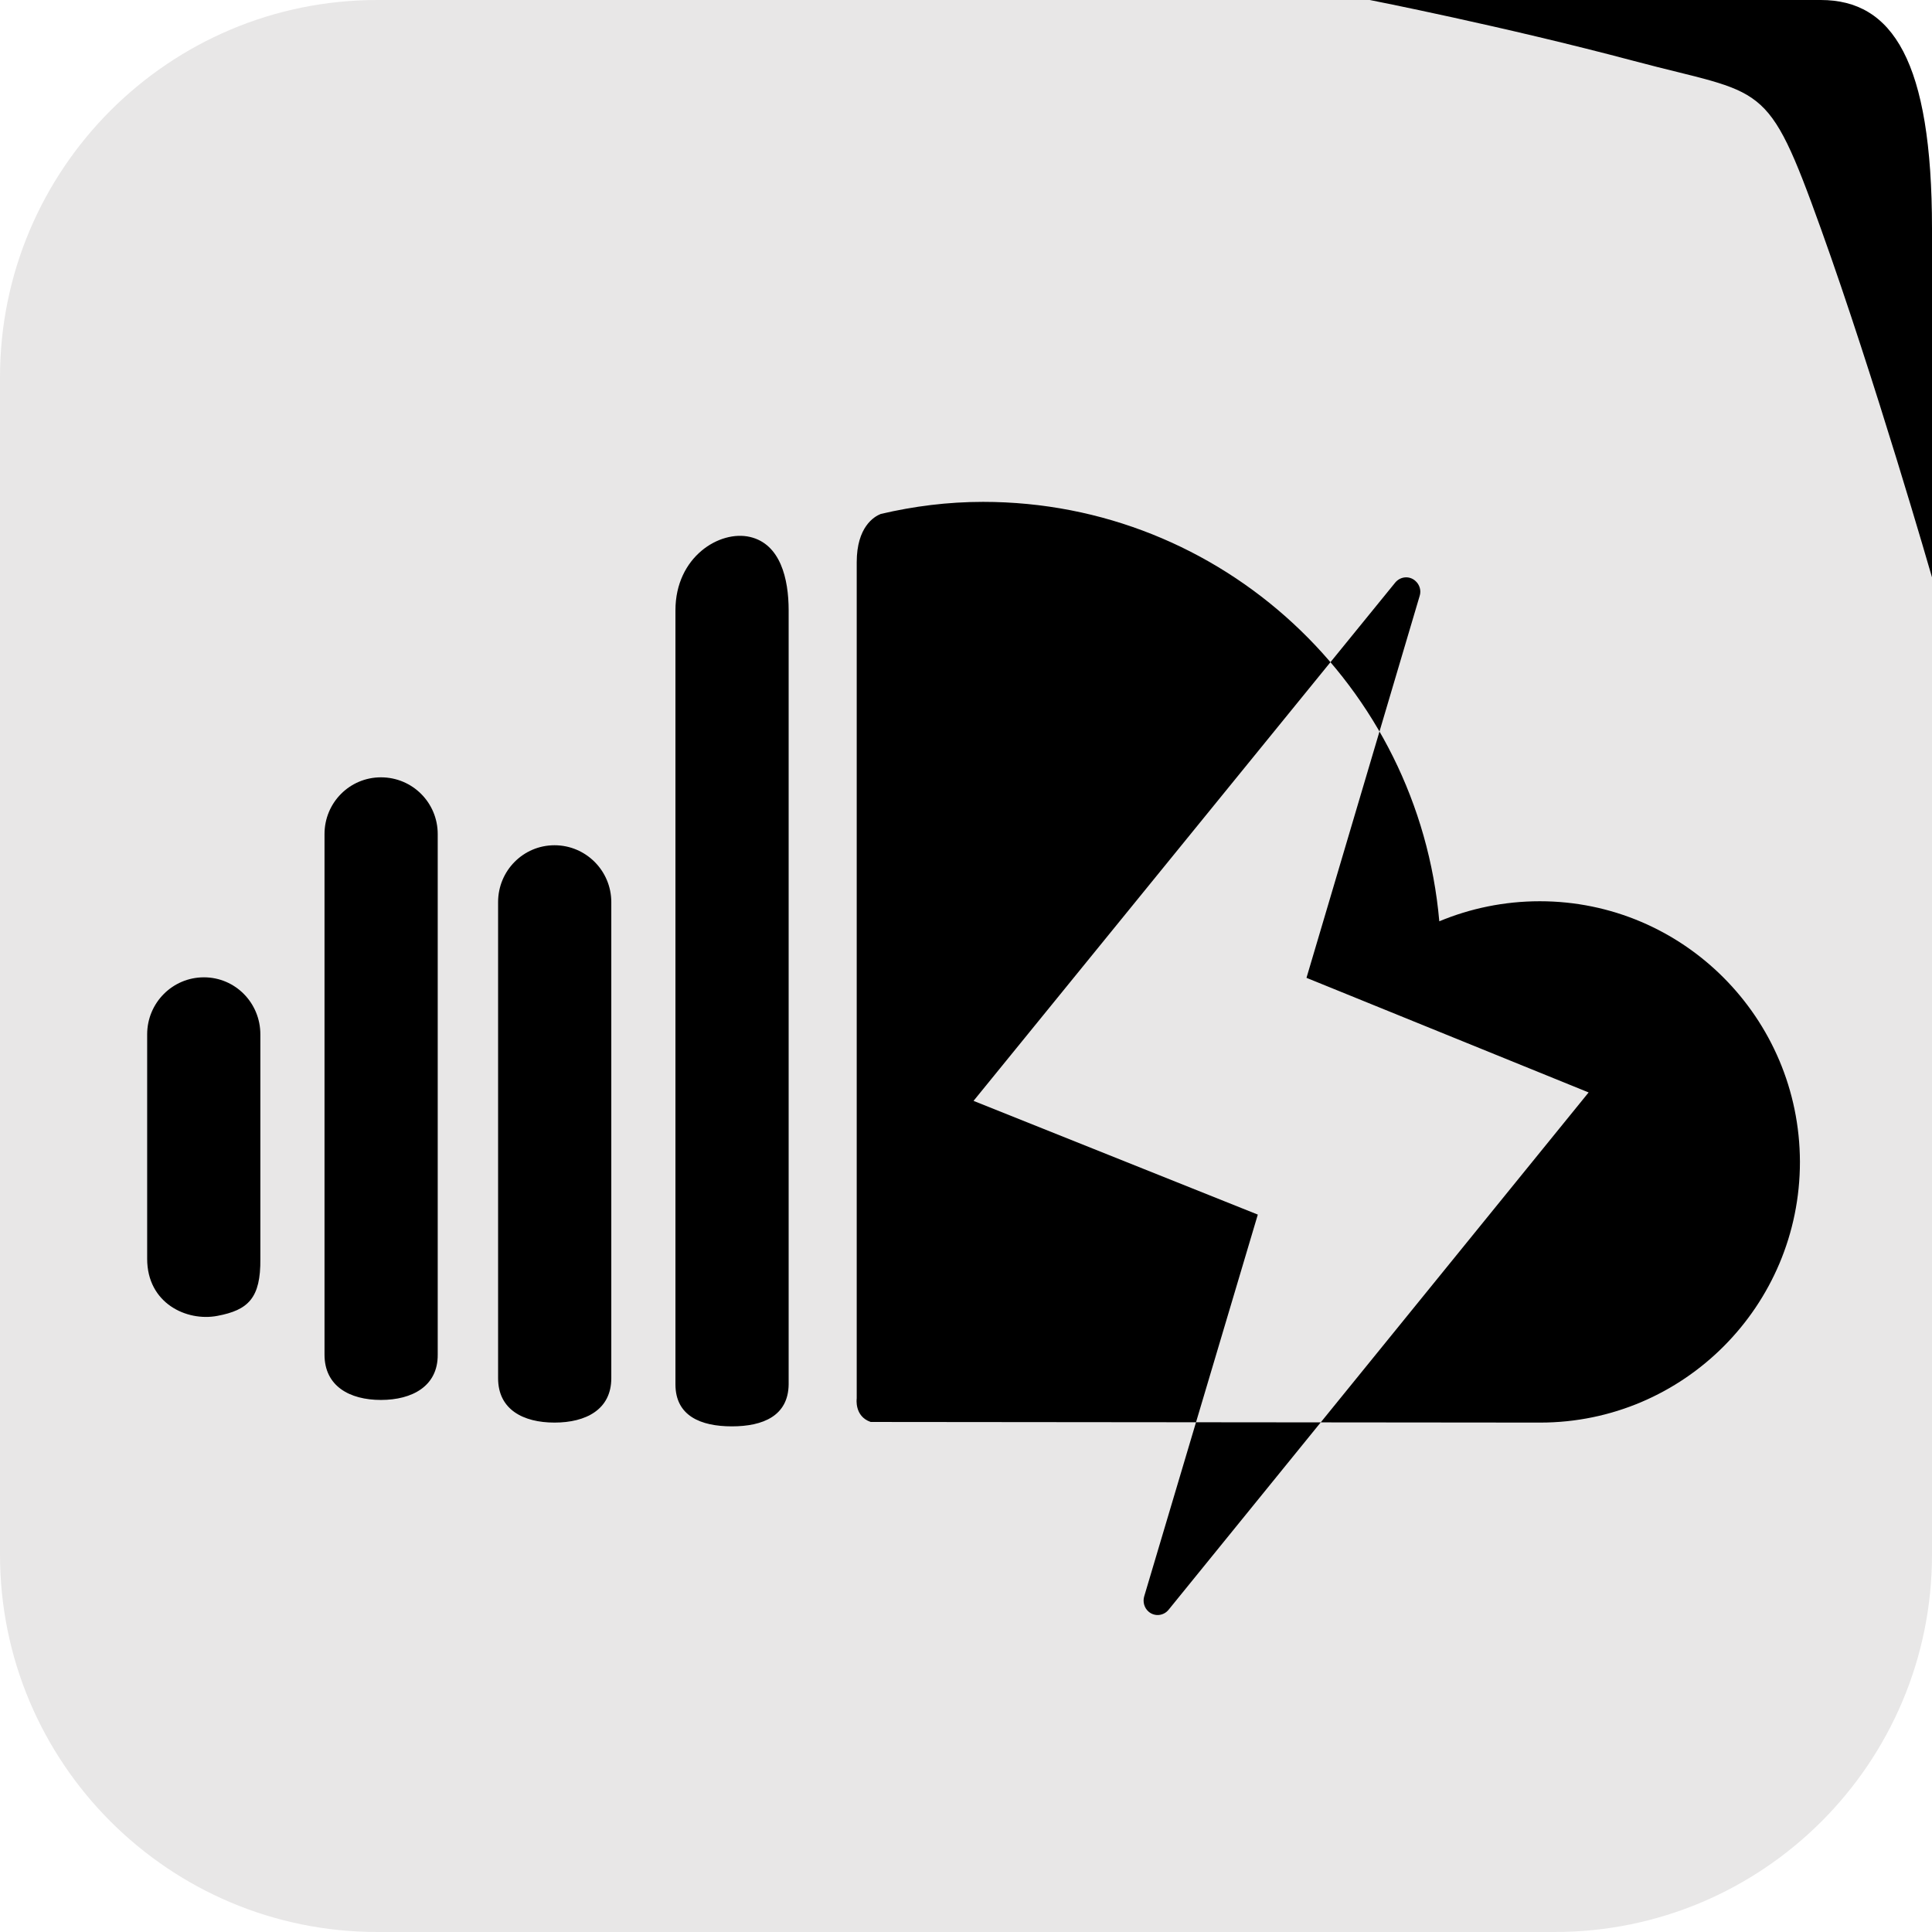
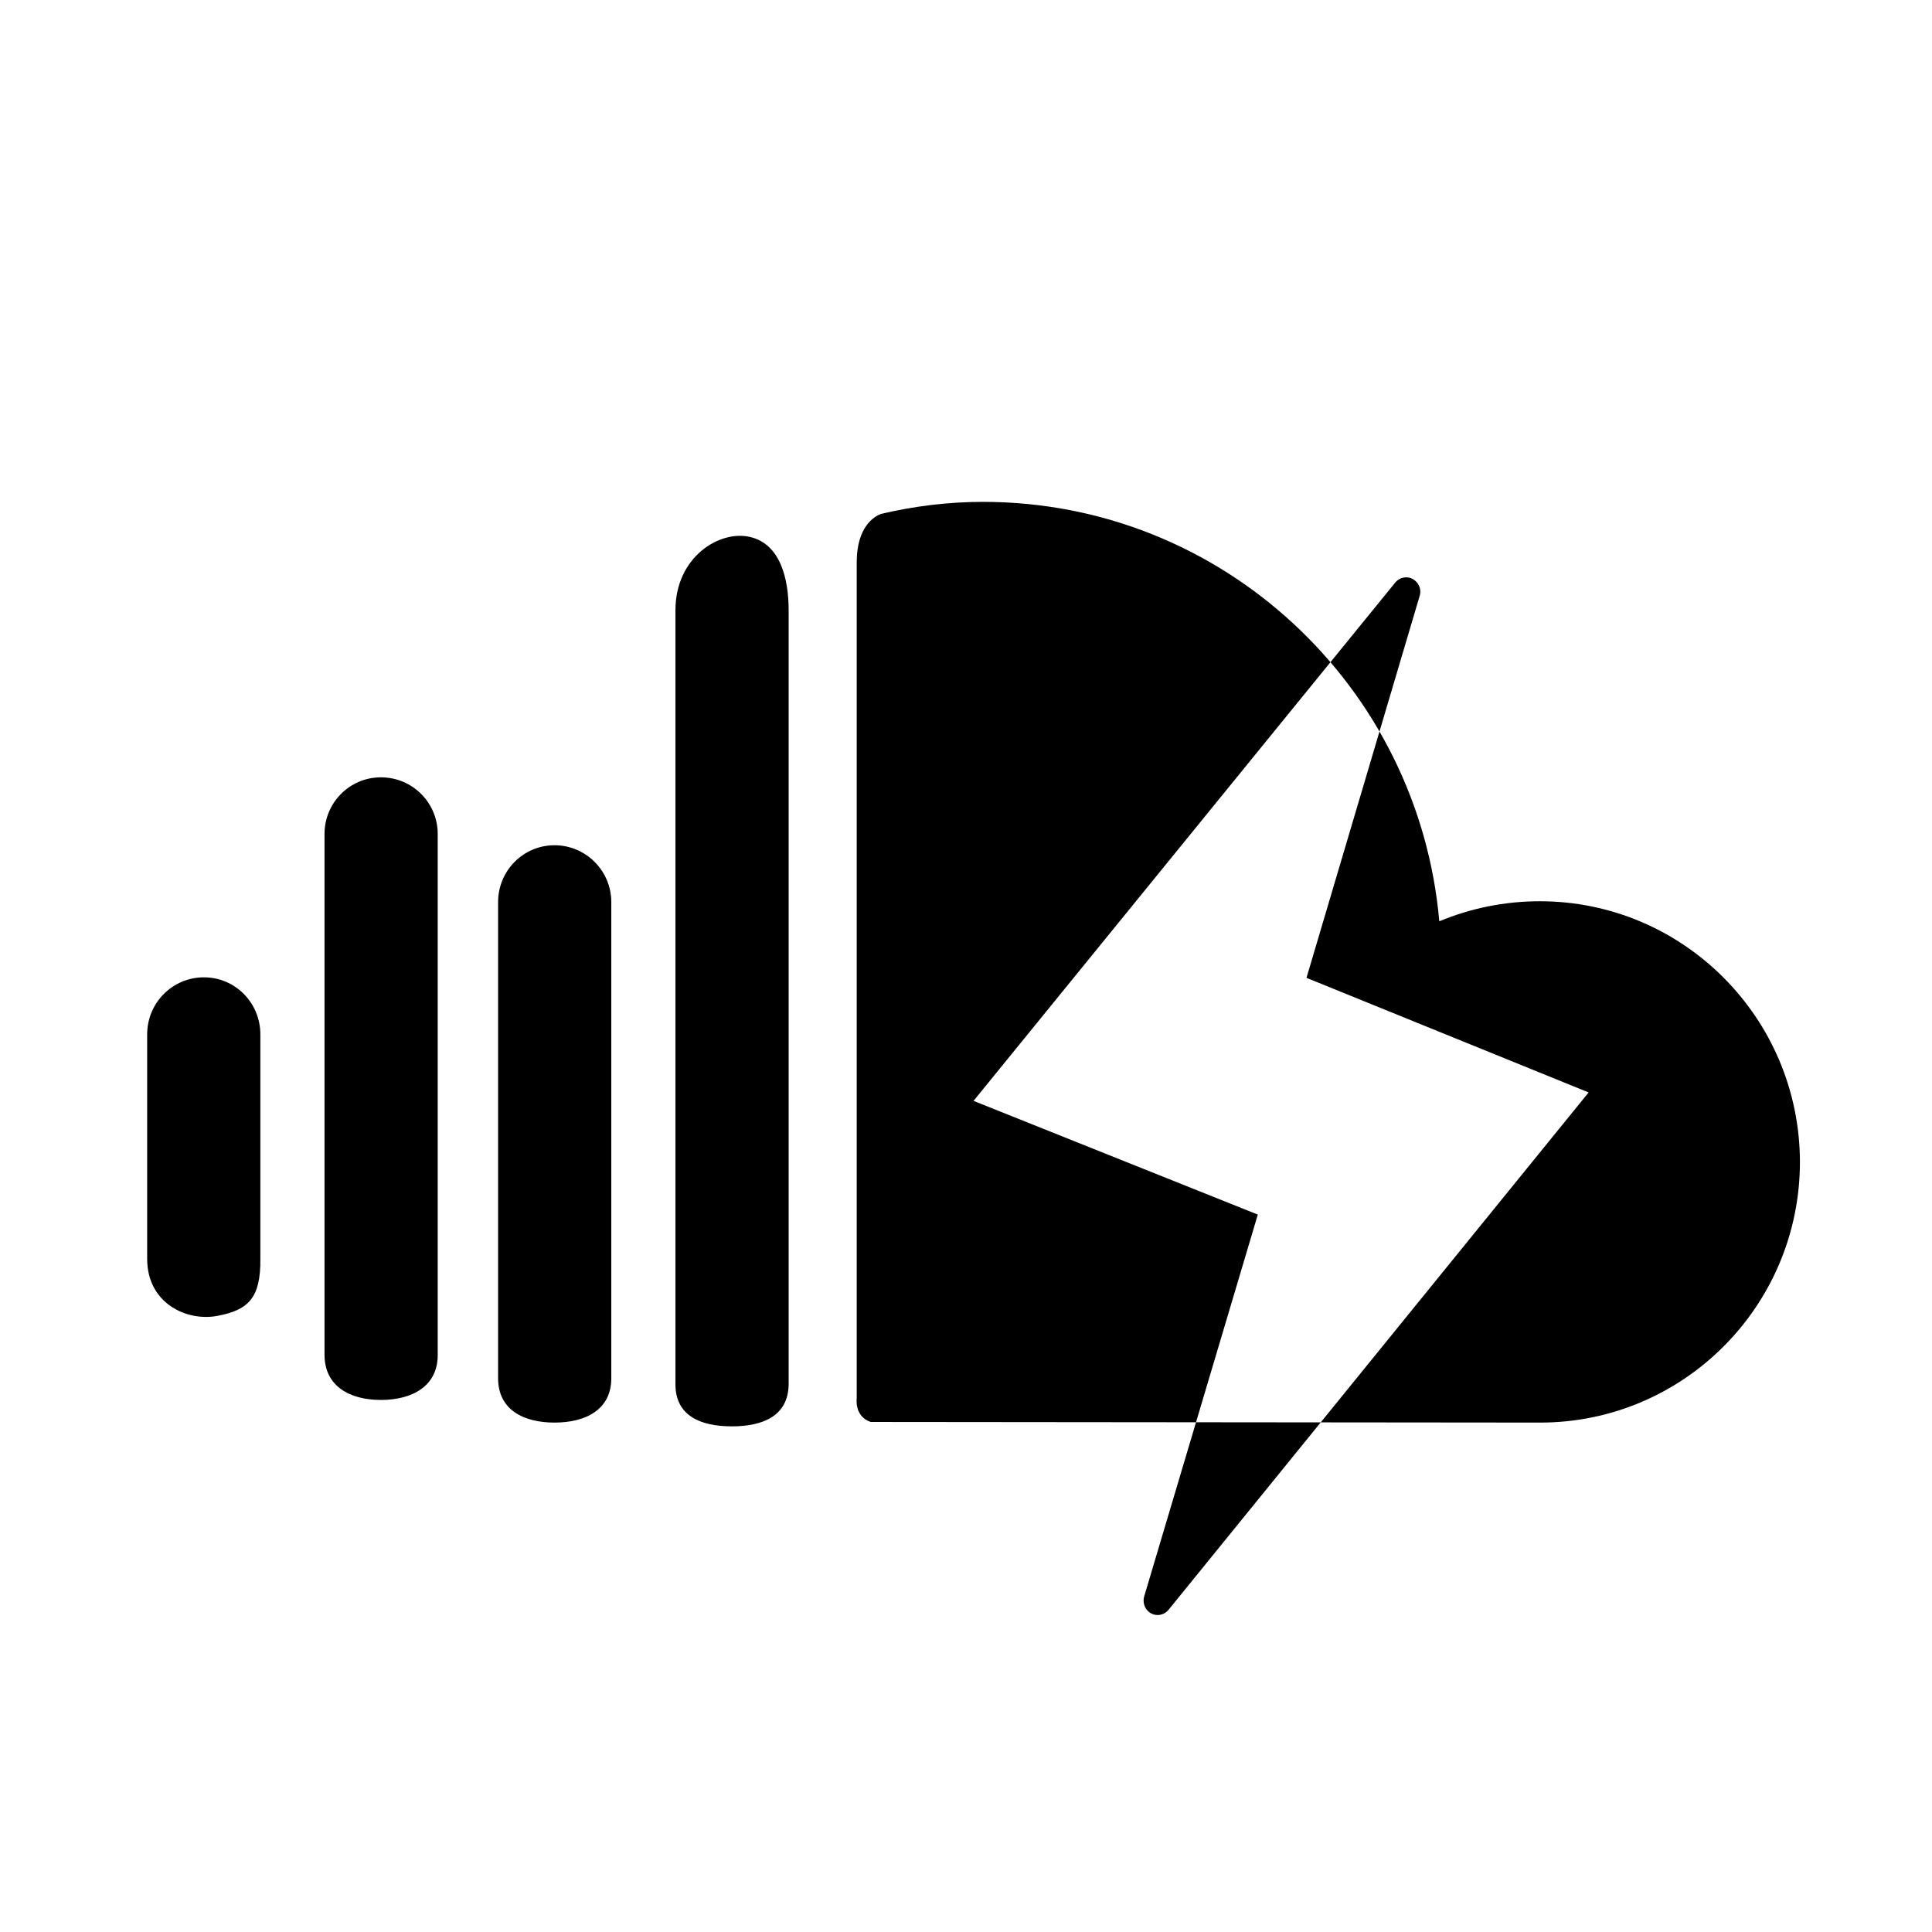
<svg xmlns="http://www.w3.org/2000/svg" width="512px" height="512px" viewBox="0 0 512 512" version="1.1">
  <description>Created with Sketch (http://www.bohemiancoding.com/sketch)</description>
  <defs />
  <g id="Page-1" stroke="none" stroke-width="1" fill="none" fill-rule="evenodd">
-     <rect id="Path" fill="#E8E7E7" x="0" y="0" width="512" height="512" rx="100" />
-     <path d="M482.535,0 C501.525,3.00906574e-06 512,16.183 512,60.553 L512,153 C512,153 496.893,100.51 482.535,60.553 C468.176,20.596 467.754,25.404 433.118,16.183 C398.481,6.962 363,0 363,0 L482.535,0 Z" id="Path" fill="#000000" />
-     <path d="M408.059,238.839 C398.623,238.839 389.617,240.747 381.429,244.152 C375.959,181.849 323.925,133 260.531,133 C251.15,133 242.133,134.154 233.404,136.206 C231.647,136.893 227.039,139.644 227.039,148.995 L227.039,370.6 C227.039,370.6 226.354,375.336 230.741,376.834 C273.946,376.867 407.131,377 408.159,377 C446.182,377 477,346.042 477,307.908 C476.912,269.774 446.082,238.839 408.059,238.839 L408.059,238.839 Z M193.951,378 C185.696,378 179,375.224 179,366.873 L179,161.731 C179,147.562 190.723,140.41 198.769,142.298 C206.816,144.175 209,153.38 209,161.731 L209,366.873 C208.901,375.224 202.205,378 193.951,378 L193.951,378 Z M146.956,377 C138.649,377 132,373.546 132,365.243 L132,239.068 C132,230.742 138.672,224 146.956,224 C155.24,224 162,230.742 162,239.068 L162,365.243 C162,373.546 155.262,377 146.956,377 L146.956,377 Z M100.956,371 C92.649,371 86,367.346 86,358.998 L86,221.035 C86,212.709 92.671,206 100.956,206 C109.295,206 116,212.709 116,221.035 L116,358.998 C116.066,367.346 109.24,371 100.956,371 L100.956,371 Z M57.599,348.72 C49.459,350.275 39,345.376 39,333.613 L39,274.118 C39,265.765 45.715,259 54.043,259 C62.348,259 68.997,265.765 68.997,274.118 L68.997,333.613 C69.108,343.999 65.794,347.187 57.599,348.72 Z M346.232,259.137 L376.228,157.915 C376.683,156.511 376.228,154.906 375.041,153.899 C373.443,152.518 371.113,152.772 369.772,154.362 L258,291.741 L333.333,321.881 L303.219,423.074 C302.808,424.492 303.219,426.104 304.399,427.112 C305.996,428.478 308.342,428.231 309.668,426.627 L421,289.509 L346.232,259.137 Z" id="Shape" fill="#000000" />
+     <rect id="back" x="0" y="0" width="512" height="512" rx="100" />
+     <path d="M482.535,0 C501.525,3.00906574e-06 512,16.183 512,60.553 L512,153 C512,153 496.893,100.51 482.535,60.553 C468.176,20.596 467.754,25.404 433.118,16.183 C398.481,6.962 363,0 363,0 L482.535,0 Z" id="corner" />
+     <path d="M408.059,238.839 C398.623,238.839 389.617,240.747 381.429,244.152 C375.959,181.849 323.925,133 260.531,133 C251.15,133 242.133,134.154 233.404,136.206 C231.647,136.893 227.039,139.644 227.039,148.995 L227.039,370.6 C227.039,370.6 226.354,375.336 230.741,376.834 C273.946,376.867 407.131,377 408.159,377 C446.182,377 477,346.042 477,307.908 C476.912,269.774 446.082,238.839 408.059,238.839 L408.059,238.839 Z M193.951,378 C185.696,378 179,375.224 179,366.873 L179,161.731 C179,147.562 190.723,140.41 198.769,142.298 C206.816,144.175 209,153.38 209,161.731 L209,366.873 C208.901,375.224 202.205,378 193.951,378 L193.951,378 Z M146.956,377 C138.649,377 132,373.546 132,365.243 L132,239.068 C132,230.742 138.672,224 146.956,224 C155.24,224 162,230.742 162,239.068 L162,365.243 C162,373.546 155.262,377 146.956,377 L146.956,377 Z M100.956,371 C92.649,371 86,367.346 86,358.998 L86,221.035 C86,212.709 92.671,206 100.956,206 C109.295,206 116,212.709 116,221.035 L116,358.998 C116.066,367.346 109.24,371 100.956,371 L100.956,371 Z M57.599,348.72 C49.459,350.275 39,345.376 39,333.613 L39,274.118 C39,265.765 45.715,259 54.043,259 C62.348,259 68.997,265.765 68.997,274.118 L68.997,333.613 C69.108,343.999 65.794,347.187 57.599,348.72 Z M346.232,259.137 L376.228,157.915 C376.683,156.511 376.228,154.906 375.041,153.899 C373.443,152.518 371.113,152.772 369.772,154.362 L258,291.741 L333.333,321.881 L303.219,423.074 C302.808,424.492 303.219,426.104 304.399,427.112 C305.996,428.478 308.342,428.231 309.668,426.627 L421,289.509 L346.232,259.137 Z" id="listen_alt" fill="#000000" />
  </g>
</svg>
